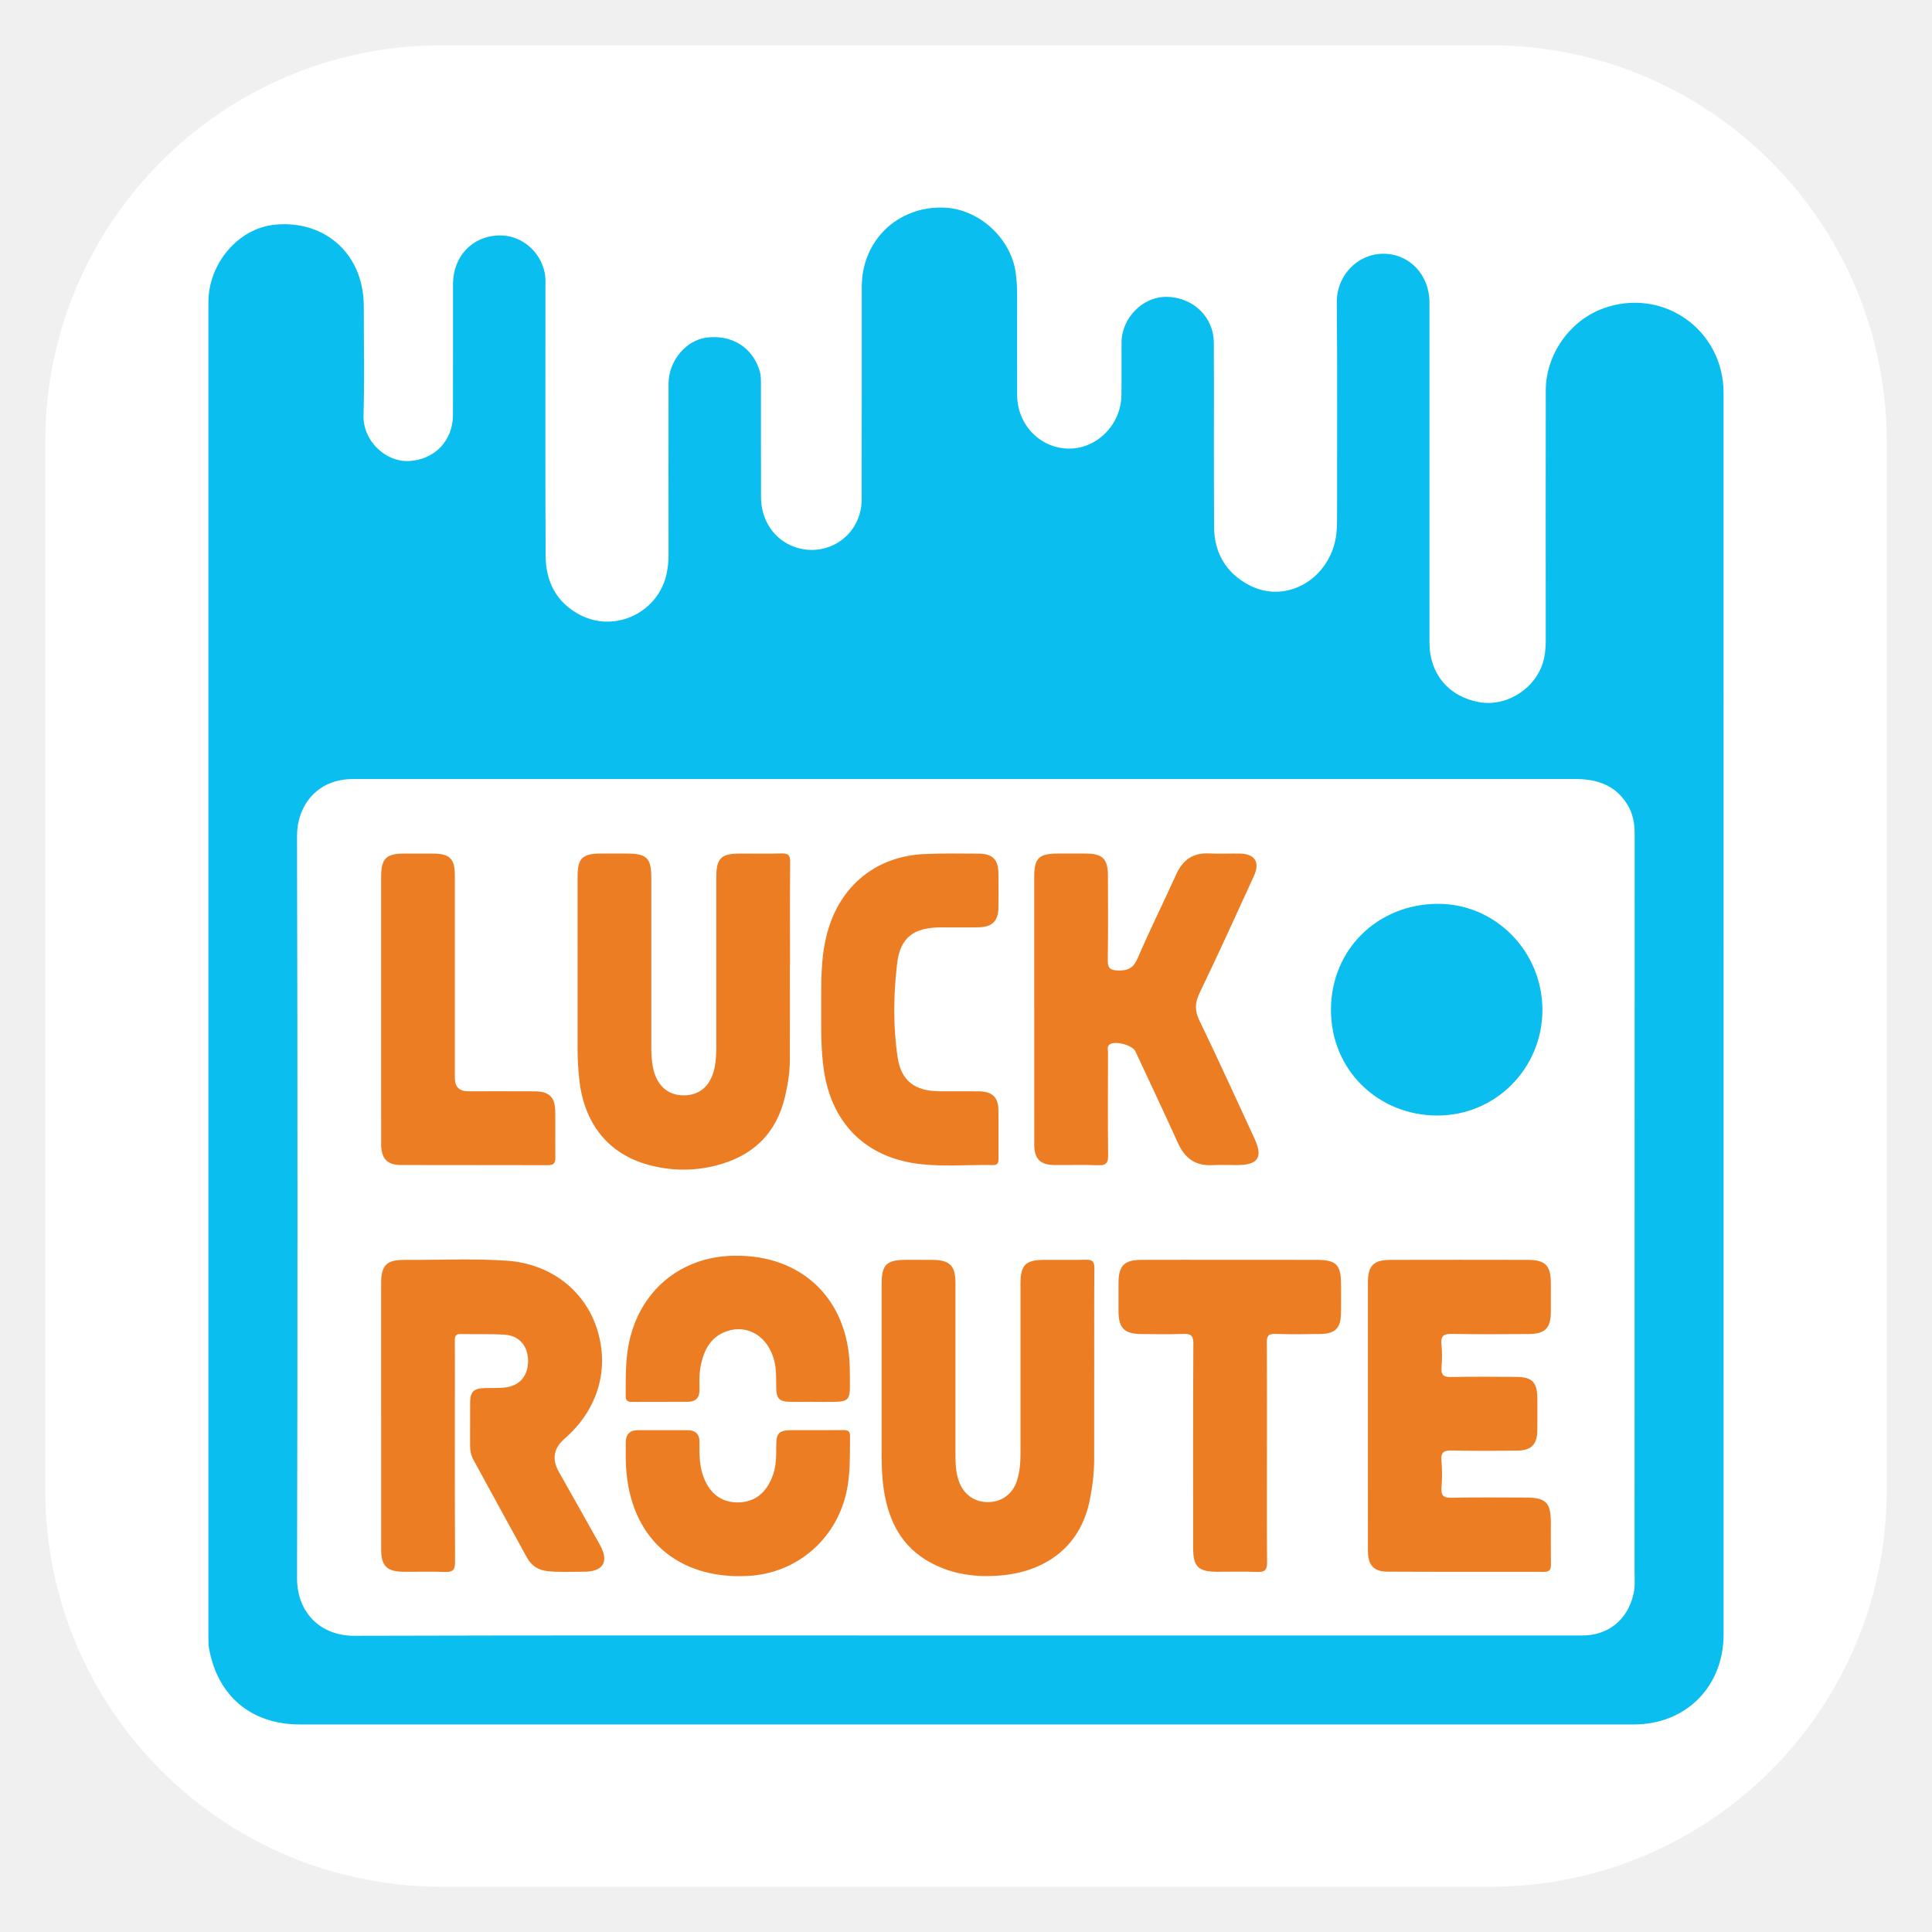
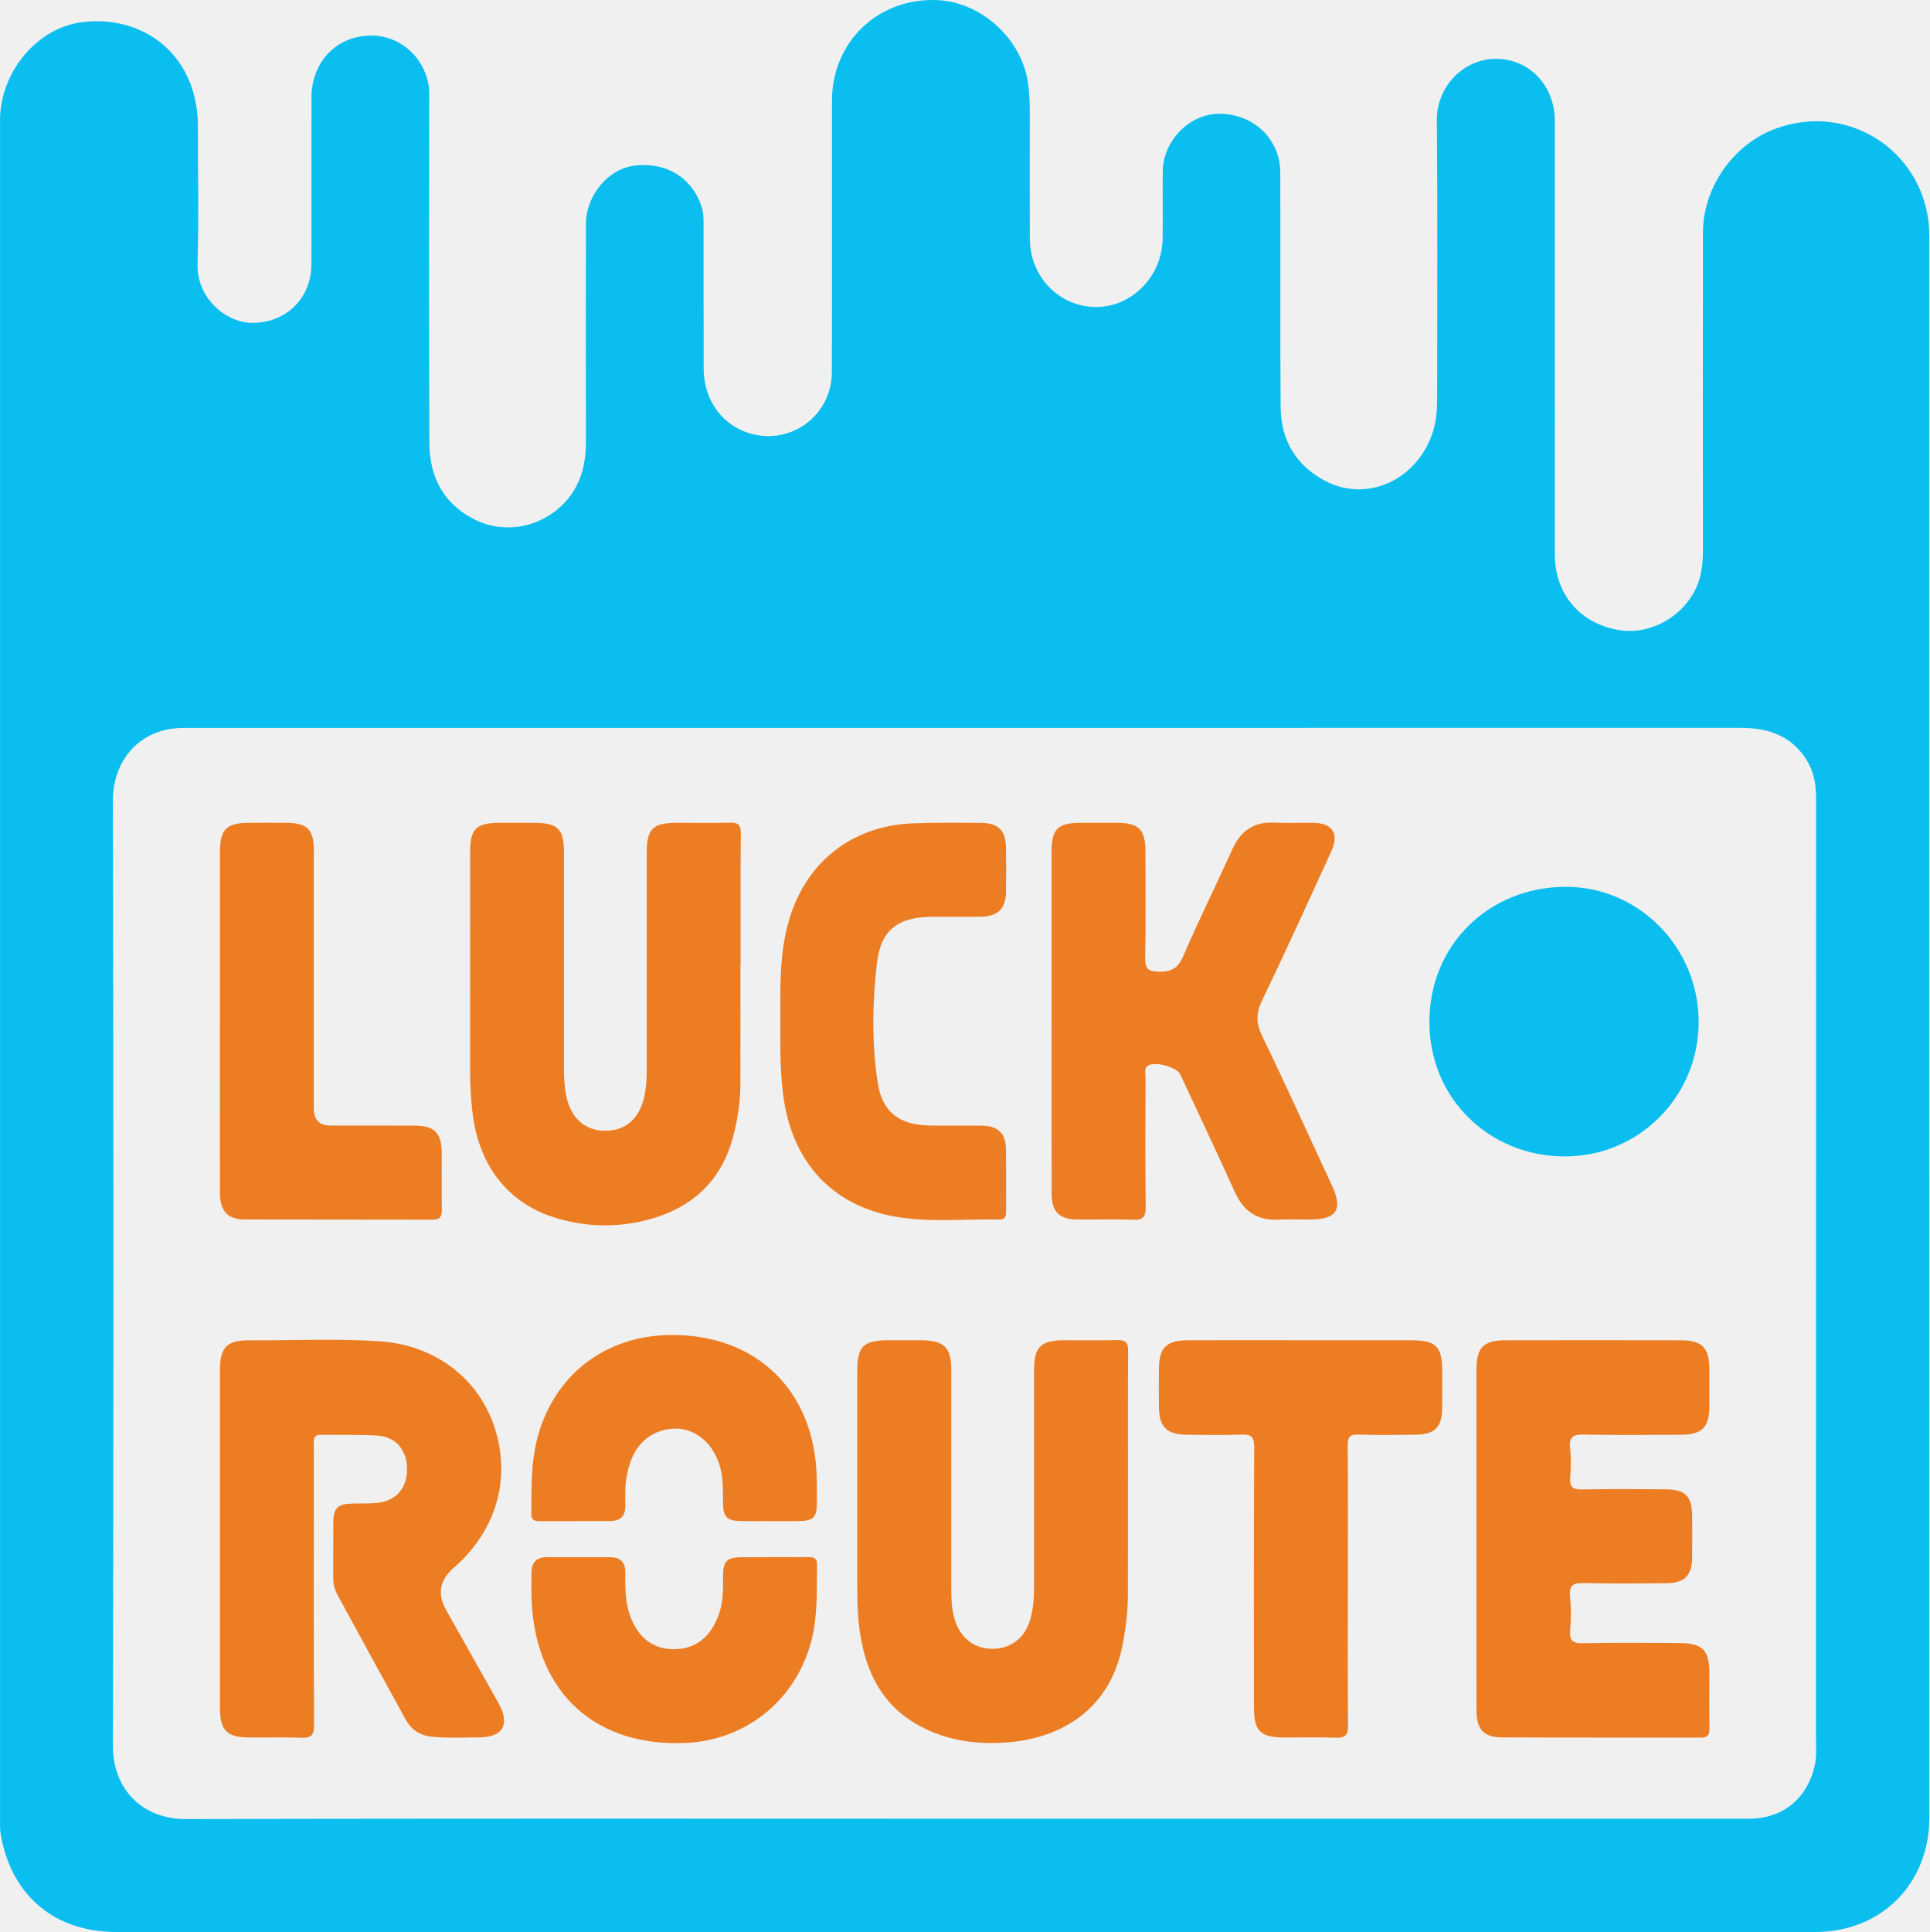
- <svg xmlns="http://www.w3.org/2000/svg" viewBox="0 0 1024 1024">
-   <rect x="24" y="24" width="976" height="976" rx="210" fill="#ffffff" />
-   <svg x="110" y="110" width="804" height="804" id="_Слой_2" data-name="Слой 2" viewBox="0 0 1065.75 1066.95">
-     <defs>
-       <style>
+ <svg xmlns="http://www.w3.org/2000/svg" id="_Слой_2" data-name="Слой 2" viewBox="0 0 1065.75 1066.95">
+   <defs>
+     <style>
      .cls-1 {
        fill: #ed7d23;
      }

      .cls-2 {
        fill: #0abef0;
      }
    </style>
-     </defs>
-     <g id="Layer_1" data-name="Layer 1">
+   </defs>
+   <g id="Layer_1" data-name="Layer 1">
+     <g>
+       <path class="cls-1" d="M121.5,849.89c0-31.06,0-62.13,0-93.19,0-12.68,3.73-16.58,16.47-16.51,24.04.15,48.12-1.09,72.12.58,30.3,2.11,54.34,20.57,63.13,47.6,9.24,28.4.83,57.14-22.68,77.56q-11.55,10.03-4.11,23.22c9.63,17.09,19.3,34.16,28.86,51.28,6.76,12.11,2.57,19.14-11.48,19.09-8.4-.03-16.81.45-25.22-.4-6.54-.67-11.37-3.83-14.46-9.43-12.66-22.96-25.21-45.97-37.76-68.99-1.65-3.03-2.32-6.35-2.3-9.83.05-10.02-.04-20.04.03-30.06.06-7.99,2.33-10.22,10.44-10.46,4.61-.14,9.24.08,13.81-.37,10.38-1.03,16.5-8.1,16.51-18.61,0-10.52-6.13-17.93-16.48-18.57-10.38-.64-20.83-.25-31.25-.44-3.47-.06-3.82,1.9-3.79,4.63.07,8.62.03,17.23.03,25.85,0,43.29-.11,86.58.13,129.86.03,5.73-1.81,7.19-7.2,6.98-9.6-.38-19.24-.04-28.85-.13-11.99-.1-15.93-4.03-15.94-15.86-.03-31.26,0-62.53,0-93.79Z" />
+       <path class="cls-1" d="M580.86,563.51c0-30.87-.01-61.73,0-92.6,0-13.35,3.22-16.49,16.78-16.53,6.41-.02,12.83-.04,19.24,0,12.2.08,15.81,3.66,15.83,15.73.03,19.64.21,39.29-.12,58.92-.09,5.61,1.22,7.41,7.18,7.6,7.21.23,10.93-1.83,13.91-8.76,8.52-19.84,18.16-39.21,27.08-58.89,4.57-10.08,11.74-15.24,23.03-14.68,7.2.35,14.43-.02,21.64.1,10.69.18,14.42,6.02,9.91,15.88-12.58,27.47-25.06,54.98-38.17,82.2-3.37,6.99-3.45,12.45-.06,19.47,13.24,27.37,25.79,55.08,38.59,82.67,6.26,13.5,2.76,18.87-12.3,18.88-5.81,0-11.64-.24-17.43.05-11.72.57-19.16-4.83-23.92-15.35-9.81-21.69-20.02-43.2-30.07-64.78-2.02-4.33-14.5-7.61-18.17-4.71-1.86,1.47-1.05,3.74-1.05,5.65-.05,24.05-.2,48.1.09,72.15.07,5.52-1.42,7.35-7.05,7.11-10.2-.44-20.44-.04-30.66-.15-10.05-.11-14.22-4.29-14.24-14.37-.06-31.87-.02-63.73-.02-95.6Z" />
+       <path class="cls-1" d="M623.04,816.87c0,21.24.03,42.49-.02,63.73-.02,9.64-1.2,19.14-3.1,28.61-7.18,35.6-34.51,50.47-62.3,52.92-17.21,1.52-33.94-.55-49.52-8.93-20.37-10.95-29.51-29-32.96-50.86-1.35-8.55-1.6-17.15-1.61-25.76-.03-39.68-.03-79.36,0-119.05,0-14.08,3.3-17.35,17.32-17.38,6.01-.01,12.03-.03,18.04.01,12.68.1,16.57,3.95,16.58,16.52.02,39.88.01,79.77,0,119.65,0,6.62.11,13.21,2.41,19.56,3.37,9.3,10.86,14.73,20.46,14.68,9.58-.05,17.21-5.54,20.32-14.9,2.1-6.33,2.54-12.93,2.54-19.57-.02-39.68-.02-79.36,0-119.05,0-13.26,3.5-16.82,16.62-16.89,9.82-.05,19.64.15,29.46-.09,4.41-.11,5.91,1.31,5.88,5.85-.2,23.65-.09,47.3-.1,70.95Z" />
+       <path class="cls-1" d="M409,532.44c0,22.44.07,44.88-.03,67.32-.04,8.63-1.41,17.12-3.38,25.54-6.14,26.26-22.86,41.98-48.55,48.52-16.03,4.08-32.21,3.8-48.11-.64-27.61-7.7-44.44-28.74-47.95-58.94-.88-7.58-1.31-15.15-1.31-22.77.01-40.27,0-80.55.01-120.82,0-12.98,3.3-16.22,16.42-16.27,6.01-.02,12.02,0,18.03,0,14.26.02,17.4,3.11,17.4,17.18,0,39.67,0,79.35,0,119.02,0,4.61.21,9.18,1.07,13.75,2.4,12.77,10.12,20.07,21.57,20.13,11.82.06,19.6-7.2,22.04-20.29.89-4.77,1.04-9.54,1.04-14.35,0-39.67-.01-79.35,0-119.02,0-12.96,3.4-16.37,16.35-16.41,9.82-.03,19.64.21,29.45-.09,4.64-.14,6.21,1.13,6.16,6.02-.25,24.04-.11,48.09-.11,72.13h-.11Z" />
+       <path class="cls-1" d="M815.56,849.58c0-31.07,0-62.15,0-93.22,0-12.22,3.87-16.17,16.22-16.19,32.08-.07,64.15-.07,96.23,0,12.34.03,16.18,3.98,16.22,16.2.02,6.82.03,13.63,0,20.45-.06,11.41-4.08,15.47-15.68,15.53-17.84.08-35.69.26-53.52-.11-5.9-.12-8.46,1.12-7.73,7.55.61,5.34.41,10.83.04,16.22-.34,4.94,1.27,6.64,6.36,6.54,15.23-.3,30.47-.15,45.71-.09,11.79.05,15.28,3.65,15.33,15.56.03,7.42.07,14.84-.02,22.25-.12,9.7-4.22,13.96-13.96,14.05-15.23.15-30.48.3-45.7-.08-5.82-.15-8.45.97-7.77,7.47.64,6.15.48,12.44.03,18.62-.39,5.41,1.15,7.28,6.89,7.16,17.63-.38,35.28-.16,52.92-.13,13.47.03,17.1,3.69,17.11,17.14,0,10.02-.11,20.05.06,30.07.06,3.59-1.16,5.04-4.81,5.04-36.69-.07-73.37.06-110.06-.13-9.92-.05-13.84-4.59-13.85-14.86-.05-31.67-.02-63.35-.02-95.02Z" />
      <g>
-         <path class="cls-1" d="M121.5,849.89c0-31.06,0-62.13,0-93.19,0-12.68,3.73-16.58,16.47-16.51,24.04.15,48.12-1.09,72.12.58,30.3,2.11,54.34,20.57,63.13,47.6,9.24,28.4.83,57.14-22.68,77.56q-11.55,10.03-4.11,23.22c9.63,17.09,19.3,34.16,28.86,51.28,6.76,12.11,2.57,19.14-11.48,19.09-8.4-.03-16.81.45-25.22-.4-6.54-.67-11.37-3.83-14.46-9.43-12.66-22.96-25.21-45.97-37.76-68.99-1.65-3.03-2.32-6.35-2.3-9.83.05-10.02-.04-20.04.03-30.06.06-7.99,2.33-10.22,10.44-10.46,4.61-.14,9.24.08,13.81-.37,10.38-1.03,16.5-8.1,16.51-18.61,0-10.52-6.13-17.93-16.48-18.57-10.38-.64-20.83-.25-31.25-.44-3.47-.06-3.82,1.9-3.79,4.63.07,8.62.03,17.23.03,25.85,0,43.29-.11,86.58.13,129.86.03,5.73-1.81,7.19-7.2,6.98-9.6-.38-19.24-.04-28.85-.13-11.99-.1-15.93-4.03-15.94-15.86-.03-31.26,0-62.53,0-93.79Z" />
-         <path class="cls-1" d="M580.86,563.51c0-30.87-.01-61.73,0-92.6,0-13.35,3.22-16.49,16.78-16.53,6.41-.02,12.83-.04,19.24,0,12.2.08,15.81,3.66,15.83,15.73.03,19.64.21,39.29-.12,58.92-.09,5.61,1.22,7.41,7.18,7.6,7.21.23,10.93-1.83,13.91-8.76,8.52-19.84,18.16-39.21,27.08-58.89,4.57-10.08,11.74-15.24,23.03-14.68,7.2.35,14.43-.02,21.64.1,10.69.18,14.42,6.02,9.91,15.88-12.58,27.47-25.06,54.98-38.17,82.2-3.37,6.99-3.45,12.45-.06,19.47,13.24,27.37,25.79,55.08,38.59,82.67,6.26,13.5,2.76,18.87-12.3,18.88-5.81,0-11.64-.24-17.43.05-11.72.57-19.16-4.83-23.92-15.35-9.81-21.69-20.02-43.2-30.07-64.78-2.02-4.33-14.5-7.61-18.17-4.71-1.86,1.47-1.05,3.74-1.05,5.65-.05,24.05-.2,48.1.09,72.15.07,5.52-1.42,7.35-7.05,7.11-10.2-.44-20.44-.04-30.66-.15-10.05-.11-14.22-4.29-14.24-14.37-.06-31.87-.02-63.73-.02-95.6Z" />
-         <path class="cls-1" d="M623.04,816.87c0,21.24.03,42.49-.02,63.73-.02,9.64-1.2,19.14-3.1,28.61-7.18,35.6-34.51,50.47-62.3,52.92-17.21,1.52-33.94-.55-49.52-8.93-20.37-10.95-29.51-29-32.96-50.86-1.35-8.55-1.6-17.15-1.61-25.76-.03-39.68-.03-79.36,0-119.05,0-14.08,3.3-17.35,17.32-17.38,6.01-.01,12.03-.03,18.04.01,12.68.1,16.57,3.95,16.58,16.52.02,39.88.01,79.77,0,119.65,0,6.62.11,13.21,2.41,19.56,3.37,9.3,10.86,14.73,20.46,14.68,9.58-.05,17.21-5.54,20.32-14.9,2.1-6.33,2.54-12.93,2.54-19.57-.02-39.68-.02-79.36,0-119.05,0-13.26,3.5-16.82,16.62-16.89,9.82-.05,19.64.15,29.46-.09,4.41-.11,5.91,1.31,5.88,5.85-.2,23.65-.09,47.3-.1,70.95Z" />
-         <path class="cls-1" d="M409,532.44c0,22.44.07,44.88-.03,67.32-.04,8.63-1.41,17.12-3.38,25.54-6.14,26.26-22.86,41.98-48.55,48.52-16.03,4.08-32.21,3.8-48.11-.64-27.61-7.7-44.44-28.74-47.95-58.94-.88-7.58-1.31-15.15-1.31-22.77.01-40.27,0-80.55.01-120.82,0-12.98,3.3-16.22,16.42-16.27,6.01-.02,12.02,0,18.03,0,14.26.02,17.4,3.11,17.4,17.18,0,39.67,0,79.35,0,119.02,0,4.61.21,9.18,1.07,13.75,2.4,12.77,10.12,20.07,21.57,20.13,11.82.06,19.6-7.2,22.04-20.29.89-4.77,1.04-9.54,1.04-14.35,0-39.67-.01-79.35,0-119.02,0-12.96,3.4-16.37,16.35-16.41,9.82-.03,19.64.21,29.45-.09,4.64-.14,6.21,1.13,6.16,6.02-.25,24.04-.11,48.09-.11,72.13h-.11Z" />
-         <path class="cls-1" d="M815.56,849.58c0-31.07,0-62.15,0-93.22,0-12.22,3.87-16.17,16.22-16.19,32.08-.07,64.15-.07,96.23,0,12.34.03,16.18,3.98,16.22,16.2.02,6.82.03,13.63,0,20.45-.06,11.41-4.08,15.47-15.68,15.53-17.84.08-35.69.26-53.52-.11-5.9-.12-8.46,1.12-7.73,7.55.61,5.34.41,10.83.04,16.22-.34,4.94,1.27,6.64,6.36,6.54,15.23-.3,30.47-.15,45.71-.09,11.79.05,15.28,3.65,15.33,15.56.03,7.42.07,14.84-.02,22.25-.12,9.7-4.22,13.96-13.96,14.05-15.23.15-30.48.3-45.7-.08-5.82-.15-8.45.97-7.77,7.47.64,6.15.48,12.44.03,18.62-.39,5.41,1.15,7.28,6.89,7.16,17.63-.38,35.28-.16,52.92-.13,13.47.03,17.1,3.69,17.11,17.14,0,10.02-.11,20.05.06,30.07.06,3.59-1.16,5.04-4.81,5.04-36.69-.07-73.37.06-110.06-.13-9.92-.05-13.84-4.59-13.85-14.86-.05-31.67-.02-63.35-.02-95.02Z" />
-         <g>
-           <path class="cls-2" d="M1065.74,906.78c0-258.8.02-517.6-.02-776.39,0-44.68-43.02-74.71-84.83-59.37-23.37,8.58-40.18,32.39-40.22,57.48-.09,58.74-.04,117.47-.01,176.21,0,4.02-.31,7.95-1.11,11.91-4.11,20.36-25.48,34.98-45.86,31.25-21.35-3.91-34.81-19.95-34.82-41.68-.03-79.78,0-159.57-.02-239.35,0-19.56-14.03-34.32-32.5-34.34-17.78-.01-32.86,15.05-32.67,34.24.48,50.31.15,100.63.18,150.95,0,5.42-.05,10.8-1.16,16.13-5.99,28.71-35.57,45.11-60.91,31.64-16.08-8.54-24.26-22.61-24.4-40.6-.34-43.3,0-86.6-.19-129.9-.08-17.19-13.68-31.73-33.02-32.13-16.94-.35-31.74,14.81-31.9,31.9-.11,12.43.11,24.86-.07,37.29-.31,20.63-17.14,37.64-36.91,37.53-20.2-.11-36.35-16.67-36.44-37.59-.1-23.25-.03-46.51-.02-69.76,0-5.4-.23-10.76-.96-16.15-3.31-24.44-25.84-45.11-50.48-46-32.52-1.18-57.8,23.08-57.84,55.63-.05,49.92.07,99.83-.06,149.75-.06,24.82-23.93,41.5-47.24,33.28-14.24-5.02-23.52-18.67-23.57-35-.08-26.46-.01-52.92-.04-79.38,0-3.19.03-6.35-.93-9.51-4.95-16.37-19.45-25.54-37.2-23.35-14.6,1.8-26.83,16.36-26.86,32.36-.08,40.09-.05,80.19,0,120.28,0,4.43-.4,8.77-1.28,13.1-5.58,27.36-36.1,42.22-60.84,29.39-16.83-8.73-24.28-23.56-24.36-41.81-.28-62.74-.11-125.49-.11-188.23,0-2.61.14-5.23-.11-7.81-1.43-15.01-14.55-29.57-32.74-29.11-18.93.48-32.15,15.1-32.17,34.2-.04,30.67.02,61.34-.02,92.01-.03,18.57-13.47,31.85-31.46,32.47-15.78.54-31.97-13.9-31.45-32.34.72-25.44.16-50.91.19-76.37,0-5.23-.55-10.42-1.72-15.46-6.56-28.28-31.28-45.18-61.22-42.04C21.02,14.73.02,39.35.01,66.62,0,379.34,0,692.07.01,1004.79c0,2.8-.08,5.65.4,8.39,5.92,33.77,29.75,53.77,63.97,53.77,155.96,0,311.92,0,467.88,0,156.76,0,313.52,0,470.29,0,36.7,0,63.16-26.53,63.19-63.34.03-32.27,0-64.55,0-96.82ZM1002.34,975.35c-4.19,18-17.68,29.02-36.12,29.02-88.01.03-176.01.01-264.02.01-56.53,0-113.07,0-169.6,0-143.34,0-286.67-.21-430.01.21-23.33.07-40.27-15.91-40.22-40.51.39-174.01.38-348.02-.02-522.02-.05-20.91,13.65-40.17,39.58-40.09.8,0,1.6,0,2.41,0,285.67,0,571.34,0,857.01-.02,15.34,0,28.4,4.26,36.83,18.15,3.87,6.38,5.01,13.33,5.01,20.69-.04,172.61-.02,345.21-.07,517.82,0,5.58.53,11.16-.77,16.75Z" />
-           <path class="cls-2" d="M864.19,489.75c-41.85.42-74.45,32-74.61,74.27-.16,42.7,33.13,74.29,74.2,74.63,41.3.34,74.48-32.95,74.52-74.21.05-41.21-33.18-75.1-74.11-74.69Z" />
-         </g>
-         <path class="cls-1" d="M744.53,875.98c0,25.66-.15,51.31.12,76.97.06,5.44-1.73,6.91-6.9,6.71-9.41-.35-18.84-.08-28.26-.11-13.26-.04-16.84-3.57-16.84-16.67-.01-47.91-.11-95.81.14-143.71.03-5.76-1.76-7.14-7.13-6.92-9.81.39-19.64.19-29.46.1-11.93-.1-15.96-4.12-16.05-15.87-.05-6.81-.05-13.63,0-20.44.09-11.78,4.07-15.82,16.02-15.88,20.24-.09,40.49-.02,60.73-.02,20.85,0,41.69-.01,62.54.02,13.78.02,17.17,3.36,17.21,16.88.02,6.81.06,13.63-.02,20.44-.14,10.86-3.97,14.71-15,14.85-10.42.13-20.85.29-31.26-.08-4.92-.17-5.97,1.55-5.93,6.16.21,25.86.1,51.71.1,77.57Z" />
-         <path class="cls-1" d="M431.02,563.76c.02-18.02-.5-36.06,4.29-53.74,8.99-33.15,34.48-53.91,68.76-55.31,12.61-.51,25.25-.37,37.88-.27,9.52.08,13.59,4.18,13.74,13.54.13,8.22.14,16.44,0,24.66-.16,9.2-4.46,13.45-13.85,13.62-8.82.16-17.64.02-26.46.05-19.04.05-28.74,6.81-30.95,25.46-2.59,21.84-2.9,44.07.35,65.92,2.46,16.52,12.08,23.62,28.8,23.88,9.62.15,19.25-.07,28.87.09,8.82.15,13.07,4.2,13.22,12.81.21,11.42.03,22.85.09,34.28.01,2.7-.32,4.83-3.77,4.75-19.22-.46-38.58,1.74-57.63-1.63-34.18-6.06-55.94-29.35-61.33-64.32-2.24-14.54-2.02-29.16-2-43.79Z" />
-         <path class="cls-1" d="M121.5,563.76c0-31.05-.01-62.11,0-93.16,0-12.6,3.49-16.13,15.97-16.21,6.81-.04,13.62-.05,20.43,0,11.88.08,15.45,3.6,15.45,15.42.03,47.48.01,94.96,0,142.44q0,9.35,9.38,9.35c15.63,0,31.25-.07,46.88.03,10.15.07,14.23,4.11,14.36,14.23.14,10.82-.08,21.64.09,32.45.06,3.88-1.31,5.27-5.24,5.26-34.46-.11-68.92,0-103.38-.11-9.78-.03-13.92-4.55-13.93-14.74-.05-31.65-.02-63.31-.02-94.96Z" />
-         <path class="cls-1" d="M319.49,859.96c5.81,0,11.63.01,17.44,0,5.68-.02,8.52,2.72,8.49,8.46-.05,7.41-.17,14.81,2.04,22.04,4,13.03,12.46,20.16,24.34,20.32,12.31.16,21.02-6.71,25.46-19.77,2.24-6.61,2.13-13.39,2.14-20.2.01-8.93,1.94-10.83,11-10.86,12.03-.04,24.05.05,36.08-.05,3.07-.03,4.89.5,4.83,4.21-.2,13.41.4,26.83-2.66,40.08-7.66,33.19-35.29,56.56-69.23,58.31-49.95,2.57-83-27.15-85.68-77.14-.3-5.6-.17-11.22-.15-16.83.02-5.57,2.73-8.58,8.48-8.56,5.81.02,11.63,0,17.44,0Z" />
-         <path class="cls-1" d="M424.98,840.01c-5.61,0-11.23.15-16.83-.04-6.42-.22-8.56-2.45-8.74-8.86-.19-6.6.29-13.2-1.32-19.73-4.21-17.09-18.58-26.25-33.64-20.95-11.01,3.87-15.79,12.89-18.05,23.64-1.21,5.74-1.05,11.56-.97,17.37.08,5.75-2.68,8.55-8.36,8.56-13.03.03-26.05.01-39.08.07-2.83.01-4.51-.73-4.48-4.05.11-12.21-.26-24.42,2.12-36.53,7.32-37.24,36.16-61.57,73.96-62.23,47.83-.83,80.35,30.44,81.53,78.41.12,4.81.15,9.62.1,14.43-.08,7.99-1.85,9.77-10.02,9.92-5.41.1-10.82.02-16.23.02,0-.01,0-.02,0-.03Z" />
+         <path class="cls-2" d="M1065.74,906.78c0-258.8.02-517.6-.02-776.39,0-44.68-43.02-74.71-84.83-59.37-23.37,8.58-40.18,32.39-40.22,57.48-.09,58.74-.04,117.47-.01,176.21,0,4.02-.31,7.95-1.11,11.91-4.11,20.36-25.48,34.98-45.86,31.25-21.35-3.91-34.81-19.95-34.82-41.68-.03-79.78,0-159.57-.02-239.35,0-19.56-14.03-34.32-32.5-34.34-17.78-.01-32.86,15.05-32.67,34.24.48,50.31.15,100.63.18,150.95,0,5.42-.05,10.8-1.16,16.13-5.99,28.71-35.57,45.11-60.91,31.64-16.08-8.54-24.26-22.61-24.4-40.6-.34-43.3,0-86.6-.19-129.9-.08-17.19-13.68-31.73-33.02-32.13-16.94-.35-31.74,14.81-31.9,31.9-.11,12.43.11,24.86-.07,37.29-.31,20.63-17.14,37.64-36.91,37.53-20.2-.11-36.35-16.67-36.44-37.59-.1-23.25-.03-46.51-.02-69.76,0-5.4-.23-10.76-.96-16.15-3.31-24.44-25.84-45.11-50.48-46-32.52-1.18-57.8,23.08-57.84,55.63-.05,49.92.07,99.83-.06,149.75-.06,24.82-23.93,41.5-47.24,33.28-14.24-5.02-23.52-18.67-23.57-35-.08-26.46-.01-52.92-.04-79.38,0-3.19.03-6.35-.93-9.51-4.95-16.37-19.45-25.54-37.2-23.35-14.6,1.8-26.83,16.36-26.86,32.36-.08,40.09-.05,80.19,0,120.28,0,4.43-.4,8.77-1.28,13.1-5.58,27.36-36.1,42.22-60.84,29.39-16.83-8.73-24.28-23.56-24.36-41.81-.28-62.74-.11-125.49-.11-188.23,0-2.61.14-5.23-.11-7.81-1.43-15.01-14.55-29.57-32.74-29.11-18.93.48-32.15,15.1-32.17,34.2-.04,30.67.02,61.34-.02,92.01-.03,18.57-13.47,31.85-31.46,32.47-15.78.54-31.97-13.9-31.45-32.34.72-25.44.16-50.91.19-76.37,0-5.23-.55-10.42-1.72-15.46-6.56-28.28-31.28-45.18-61.22-42.04C21.02,14.73.02,39.35.01,66.62,0,379.34,0,692.07.01,1004.79c0,2.8-.08,5.65.4,8.39,5.92,33.77,29.75,53.77,63.97,53.77,155.96,0,311.92,0,467.88,0,156.76,0,313.52,0,470.29,0,36.7,0,63.16-26.53,63.19-63.34.03-32.27,0-64.55,0-96.82ZM1002.34,975.35c-4.19,18-17.68,29.02-36.12,29.02-88.01.03-176.01.01-264.02.01-56.53,0-113.07,0-169.6,0-143.34,0-286.67-.21-430.01.21-23.33.07-40.27-15.91-40.22-40.51.39-174.01.38-348.02-.02-522.02-.05-20.91,13.65-40.17,39.58-40.09.8,0,1.6,0,2.41,0,285.67,0,571.34,0,857.01-.02,15.34,0,28.4,4.26,36.83,18.15,3.87,6.38,5.01,13.33,5.01,20.69-.04,172.61-.02,345.21-.07,517.82,0,5.58.53,11.16-.77,16.75Z" />
+         <path class="cls-2" d="M864.19,489.75c-41.85.42-74.45,32-74.61,74.27-.16,42.7,33.13,74.29,74.2,74.63,41.3.34,74.48-32.95,74.52-74.21.05-41.21-33.18-75.1-74.11-74.69Z" />
      </g>
+       <path class="cls-1" d="M744.53,875.98c0,25.66-.15,51.31.12,76.97.06,5.44-1.73,6.91-6.9,6.71-9.41-.35-18.84-.08-28.26-.11-13.26-.04-16.84-3.57-16.84-16.67-.01-47.91-.11-95.81.14-143.71.03-5.76-1.76-7.14-7.13-6.92-9.81.39-19.64.19-29.46.1-11.93-.1-15.96-4.12-16.05-15.87-.05-6.81-.05-13.63,0-20.44.09-11.78,4.07-15.82,16.02-15.88,20.24-.09,40.49-.02,60.73-.02,20.85,0,41.69-.01,62.54.02,13.78.02,17.17,3.36,17.21,16.88.02,6.81.06,13.63-.02,20.44-.14,10.86-3.97,14.71-15,14.85-10.42.13-20.85.29-31.26-.08-4.92-.17-5.97,1.55-5.93,6.16.21,25.86.1,51.71.1,77.57Z" />
+       <path class="cls-1" d="M431.02,563.76c.02-18.02-.5-36.06,4.29-53.74,8.99-33.15,34.48-53.91,68.76-55.31,12.61-.51,25.25-.37,37.88-.27,9.52.08,13.59,4.18,13.74,13.54.13,8.22.14,16.44,0,24.66-.16,9.2-4.46,13.45-13.85,13.62-8.82.16-17.64.02-26.46.05-19.04.05-28.74,6.81-30.95,25.46-2.59,21.84-2.9,44.07.35,65.92,2.46,16.52,12.08,23.62,28.8,23.88,9.62.15,19.25-.07,28.87.09,8.82.15,13.07,4.2,13.22,12.81.21,11.42.03,22.85.09,34.28.01,2.7-.32,4.83-3.77,4.75-19.22-.46-38.58,1.74-57.63-1.63-34.18-6.06-55.94-29.35-61.33-64.32-2.24-14.54-2.02-29.16-2-43.79Z" />
+       <path class="cls-1" d="M121.5,563.76c0-31.05-.01-62.11,0-93.16,0-12.6,3.49-16.13,15.97-16.21,6.81-.04,13.62-.05,20.43,0,11.88.08,15.45,3.6,15.45,15.42.03,47.48.01,94.96,0,142.44q0,9.35,9.38,9.35c15.63,0,31.25-.07,46.88.03,10.15.07,14.23,4.11,14.36,14.23.14,10.82-.08,21.64.09,32.45.06,3.88-1.31,5.27-5.24,5.26-34.46-.11-68.92,0-103.38-.11-9.78-.03-13.92-4.55-13.93-14.74-.05-31.65-.02-63.31-.02-94.96Z" />
+       <path class="cls-1" d="M319.49,859.96c5.81,0,11.63.01,17.44,0,5.68-.02,8.52,2.72,8.49,8.46-.05,7.41-.17,14.81,2.04,22.04,4,13.03,12.46,20.16,24.34,20.32,12.31.16,21.02-6.71,25.46-19.77,2.24-6.61,2.13-13.39,2.14-20.2.01-8.93,1.94-10.83,11-10.86,12.03-.04,24.05.05,36.08-.05,3.07-.03,4.89.5,4.83,4.21-.2,13.41.4,26.83-2.66,40.08-7.66,33.19-35.29,56.56-69.23,58.31-49.95,2.57-83-27.15-85.68-77.14-.3-5.6-.17-11.22-.15-16.83.02-5.57,2.73-8.58,8.48-8.56,5.81.02,11.63,0,17.44,0Z" />
+       <path class="cls-1" d="M424.98,840.01c-5.61,0-11.23.15-16.83-.04-6.42-.22-8.56-2.45-8.74-8.86-.19-6.6.29-13.2-1.32-19.73-4.21-17.09-18.58-26.25-33.64-20.95-11.01,3.87-15.79,12.89-18.05,23.64-1.21,5.74-1.05,11.56-.97,17.37.08,5.75-2.68,8.55-8.36,8.56-13.03.03-26.05.01-39.08.07-2.83.01-4.51-.73-4.48-4.05.11-12.21-.26-24.42,2.12-36.53,7.32-37.24,36.16-61.57,73.96-62.23,47.83-.83,80.35,30.44,81.53,78.41.12,4.81.15,9.62.1,14.43-.08,7.99-1.85,9.77-10.02,9.92-5.41.1-10.82.02-16.23.02,0-.01,0-.02,0-.03Z" />
    </g>
-   </svg>
+   </g>
</svg>
